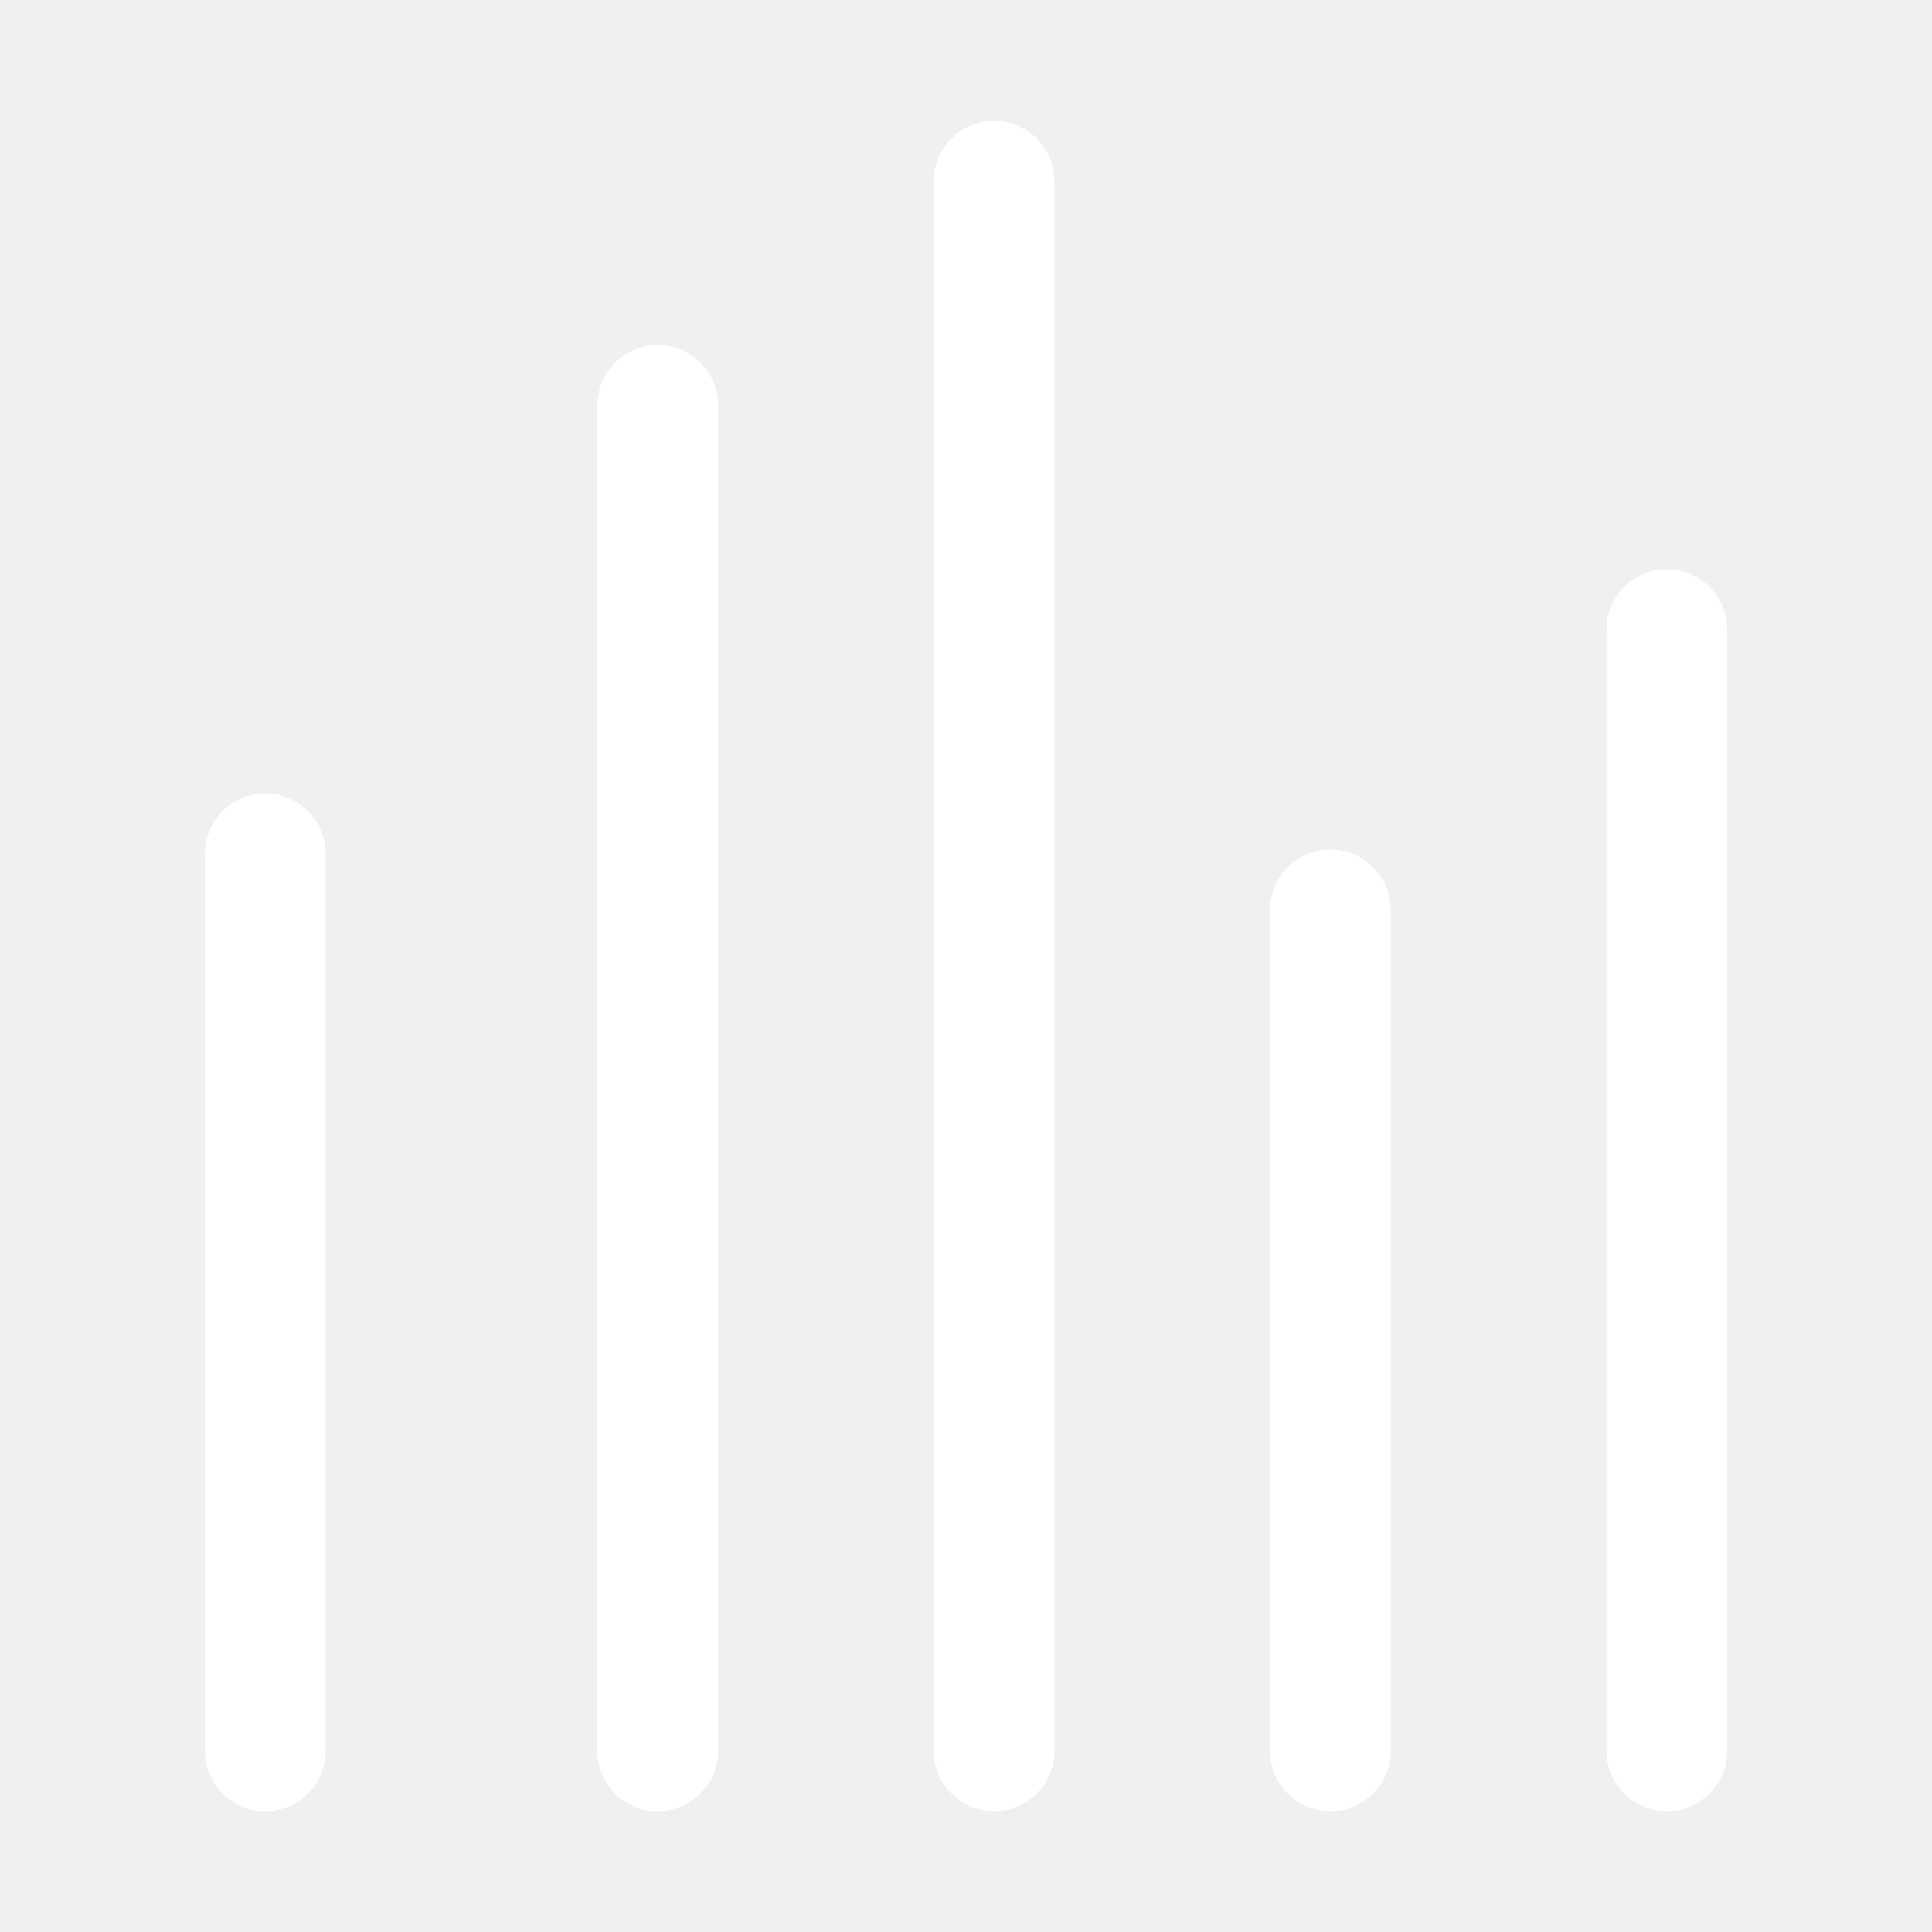
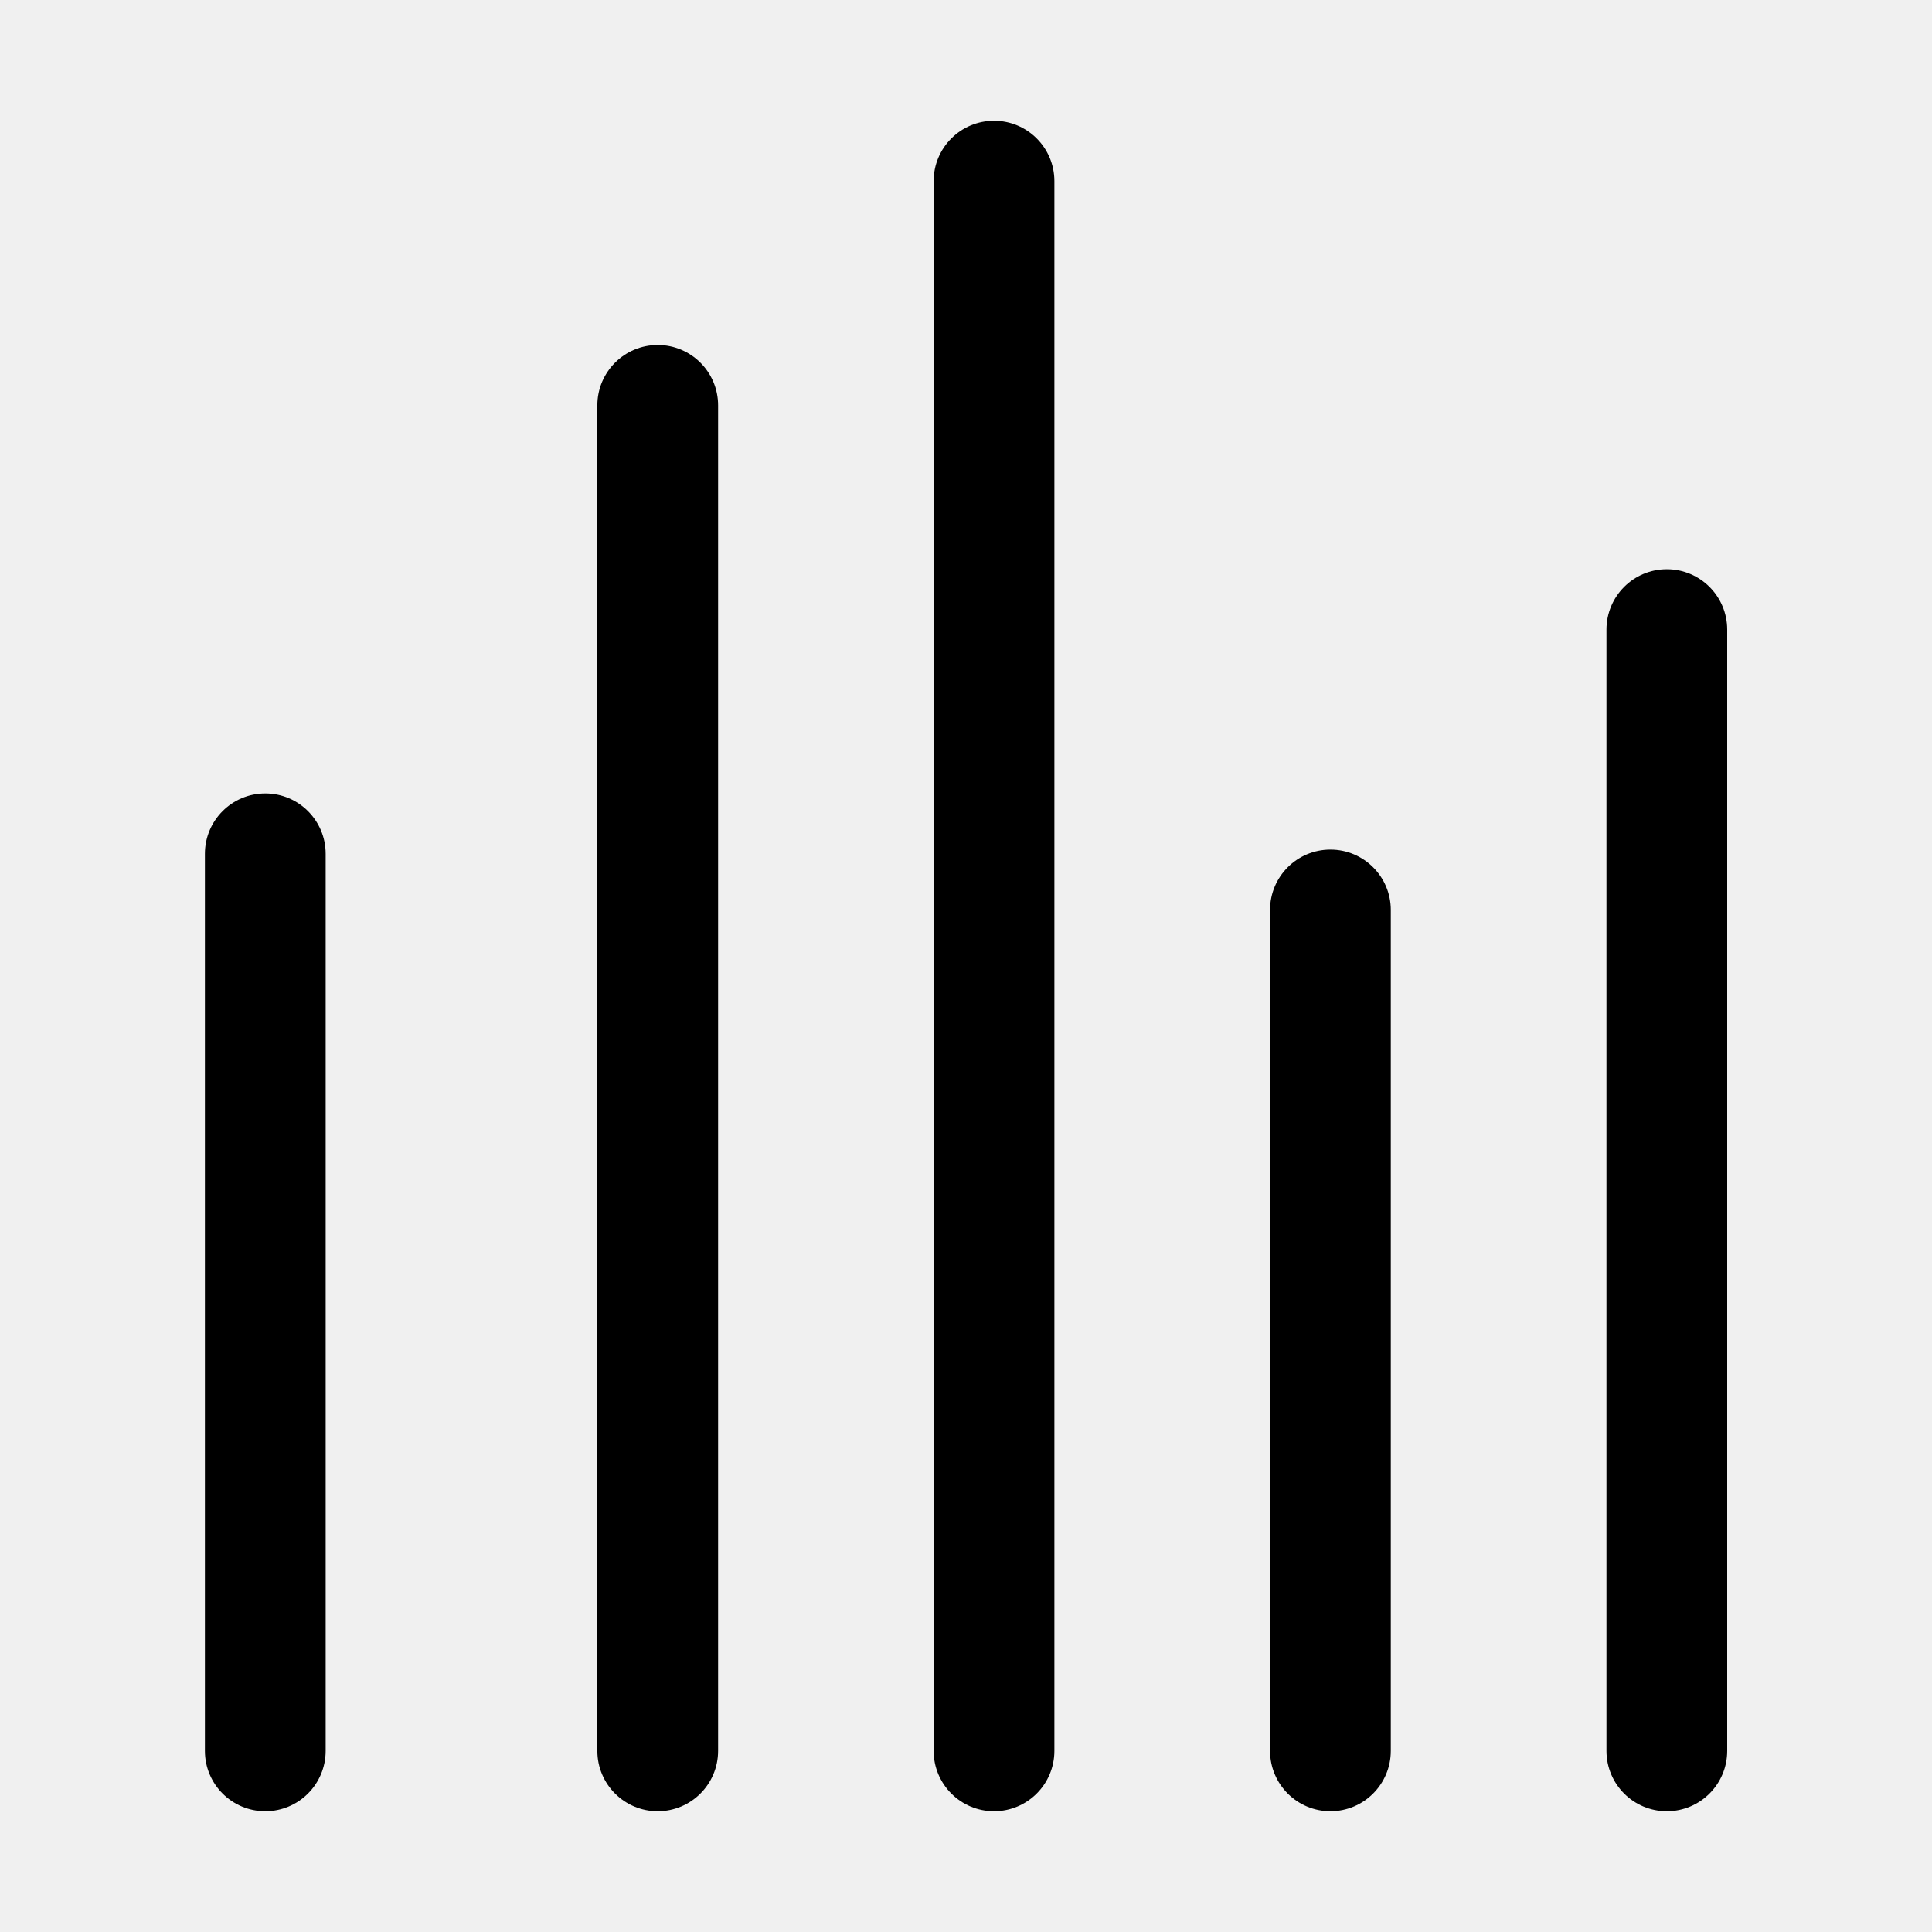
- <svg xmlns="http://www.w3.org/2000/svg" width="16" height="16" viewBox="0 0 16 16" fill="none">
-   <path d="M8.732 1.5C8.732 1.224 8.508 1 8.232 1C7.956 1 7.732 1.224 7.732 1.5V14.5C7.732 14.776 7.956 15 8.232 15C8.508 15 8.732 14.776 8.732 14.5V1.5Z" fill="white" />
-   <path d="M5.447 2.857C5.723 2.857 5.947 3.081 5.947 3.357L5.947 14.5C5.947 14.776 5.723 15 5.447 15C5.17 15 4.947 14.776 4.947 14.5L4.947 3.357C4.947 3.081 5.17 2.857 5.447 2.857Z" fill="white" />
-   <path d="M2.197 6.571C2.473 6.571 2.697 6.795 2.697 7.071V14.5C2.697 14.776 2.473 15 2.197 15C1.92 15 1.697 14.776 1.697 14.5V7.071C1.697 6.795 1.92 6.571 2.197 6.571Z" fill="white" />
-   <path d="M11.518 7.536C11.518 7.26 11.294 7.036 11.018 7.036C10.742 7.036 10.518 7.26 10.518 7.536L10.518 14.5C10.518 14.776 10.742 15 11.018 15C11.294 15 11.518 14.776 11.518 14.5L11.518 7.536Z" fill="white" />
-   <path d="M13.804 4.714C14.08 4.714 14.304 4.938 14.304 5.214V14.5C14.304 14.776 14.08 15 13.804 15C13.528 15 13.304 14.776 13.304 14.5V5.214C13.304 4.938 13.528 4.714 13.804 4.714Z" fill="white" />
+ <svg xmlns="http://www.w3.org/2000/svg" viewBox="0 0 16 16">
+   <path d="M8.732 1.5a.5.5 0 0 0-1 0v13a.5.5 0 0 0 1 0zM5.447 2.857a.5.5 0 0 1 .5.5V14.5a.5.5 0 0 1-1 0V3.357a.5.5 0 0 1 .5-.5m-3.25 3.714a.5.5 0 0 1 .5.5V14.5a.5.5 0 1 1-1 0V7.071a.5.5 0 0 1 .5-.5m9.321.965a.5.5 0 0 0-1 0V14.5a.5.5 0 1 0 1 0zm2.286-2.822a.5.5 0 0 1 .5.5V14.5a.5.5 0 1 1-1 0V5.214a.5.5 0 0 1 .5-.5" />
</svg>
